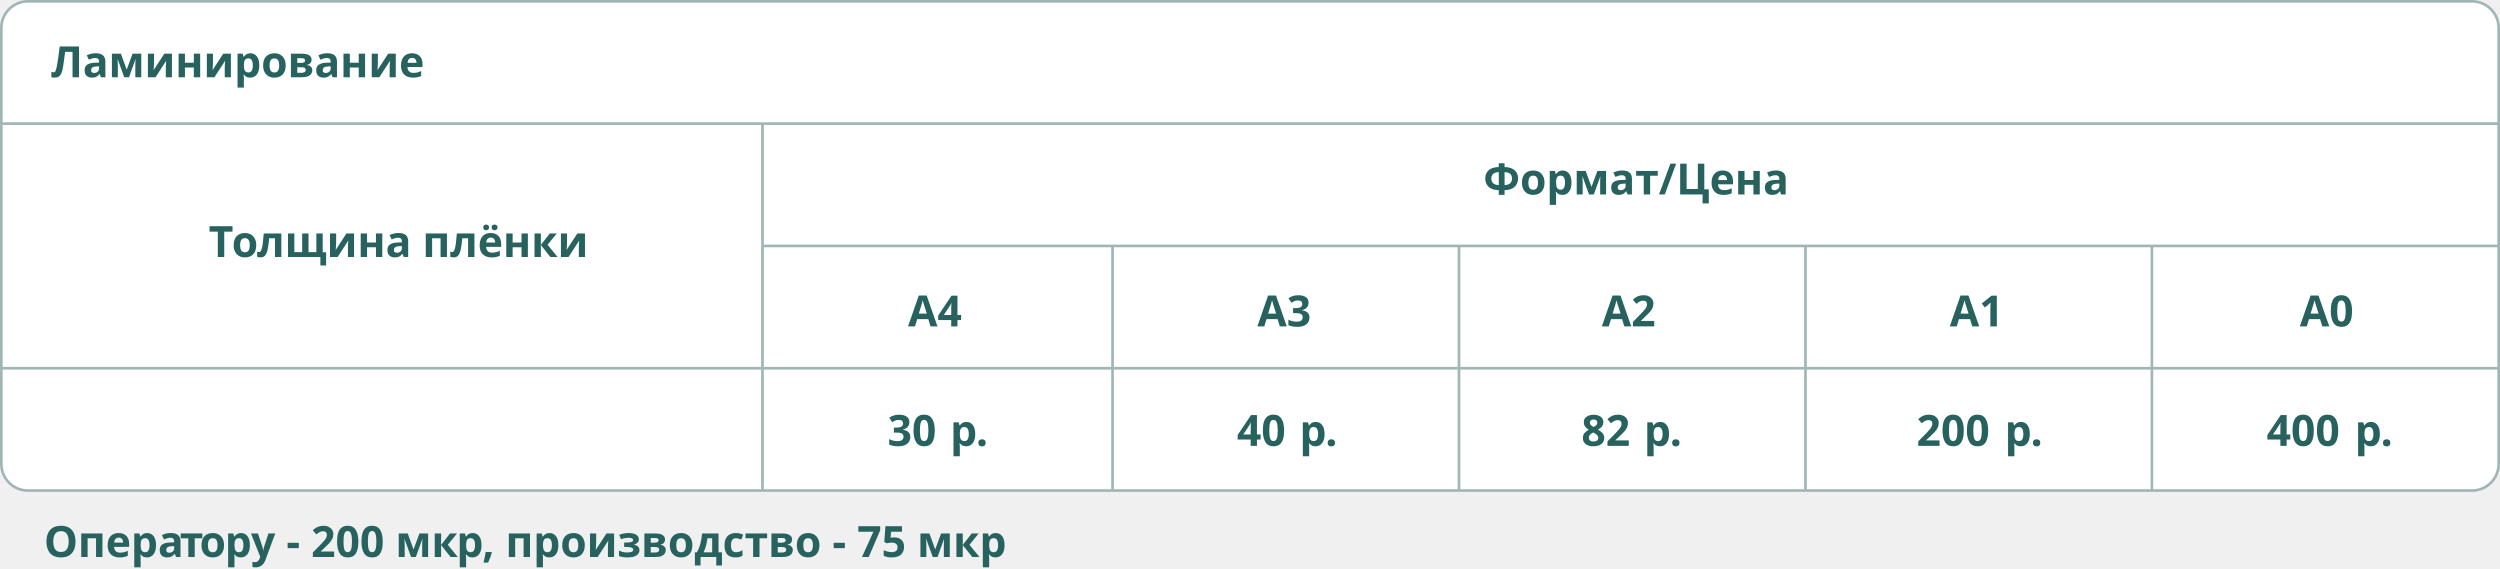
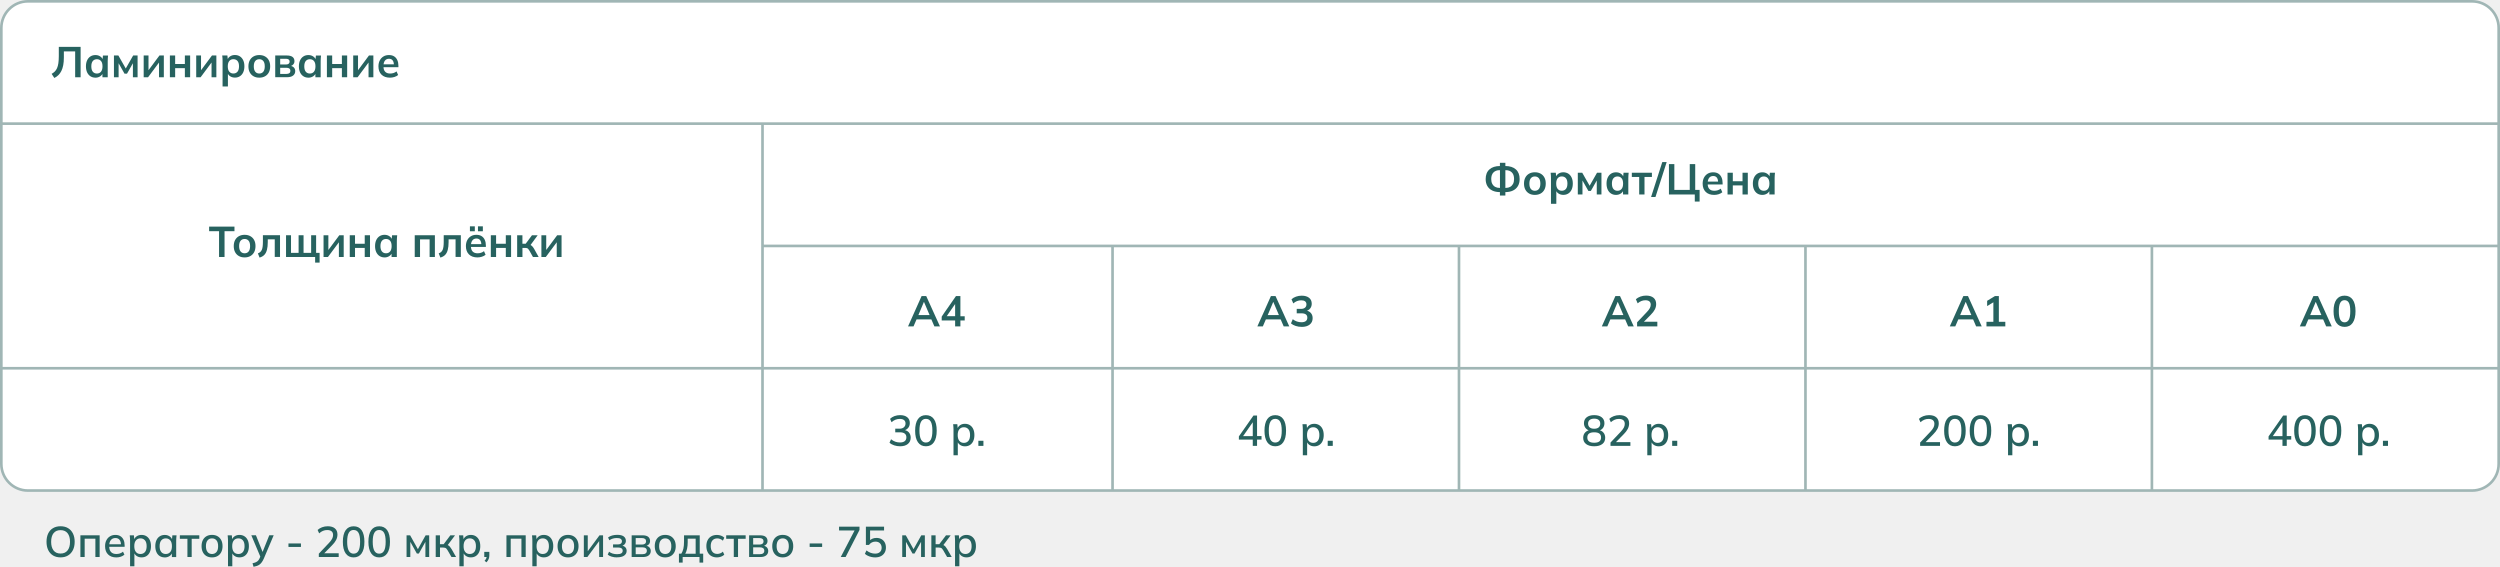
- <svg xmlns="http://www.w3.org/2000/svg" id="_Слой_2" data-name="Слой 2" viewBox="0 0 939.04 213.64">
+ <svg xmlns="http://www.w3.org/2000/svg" id="_Слой_2" data-name="Слой 2" viewBox="0 0 939.04 212.9">
  <defs>
    <style>
      .cls-1 {
        fill: #fff;
      }

      .cls-1, .cls-2 {
        stroke: #a0b6b5;
        stroke-miterlimit: 10;
      }

      .cls-3 {
-         letter-spacing: -.01em;
-       }
- 
-       .cls-4 {
-         letter-spacing: 0em;
-       }
- 
-       .cls-5 {
-         letter-spacing: 0em;
-       }
- 
-       .cls-6 {
-         font-family: Mulish-SemiBold, Mulish;
-         font-weight: 600;
-       }
- 
-       .cls-6, .cls-7 {
        fill: #27625f;
-         font-size: 16.18px;
-       }
- 
-       .cls-7 {
-         font-family: Mulish-Bold, Mulish;
-         font-weight: 700;
-       }
- 
-       .cls-8 {
-         letter-spacing: -.08em;
-       }
- 
-       .cls-9 {
-         letter-spacing: -.02em;
+         stroke-width: 0px;
      }

      .cls-2 {
        fill: none;
      }
    </style>
  </defs>
  <g id="_Слой_1-2" data-name="Слой 1">
    <g>
      <g>
        <rect class="cls-1" x=".5" y=".5" width="938.04" height="183.76" rx="10" ry="10" />
        <line class="cls-2" x1=".5" y1="46.44" x2="938.54" y2="46.44" />
        <line class="cls-2" x1="286.41" y1="92.38" x2="938.54" y2="92.38" />
        <line class="cls-2" x1="286.41" y1="46.44" x2="286.41" y2="184.26" />
        <line class="cls-2" x1="417.89" y1="92.38" x2="417.89" y2="184.26" />
        <line class="cls-2" x1="548.02" y1="92.38" x2="548.02" y2="184.26" />
        <line class="cls-2" x1="678.16" y1="92.38" x2="678.16" y2="184.26" />
        <line class="cls-2" x1="808.29" y1="92.38" x2="808.29" y2="184.26" />
        <line class="cls-2" x1=".5" y1="138.32" x2="938.54" y2="138.32" />
      </g>
      <g>
-         <text class="cls-7" transform="translate(78.38 96.53) scale(.99 1)">
-           <tspan class="cls-8" x="0" y="0">Т</tspan>
-           <tspan class="cls-3" x="8.75" y="0">о</tspan>
-           <tspan x="18.4" y="0">лщина плёнки</tspan>
-         </text>
-         <text class="cls-7" transform="translate(19.17 29.01) scale(.99 1)">
-           <tspan x="0" y="0">Ламинирование</tspan>
-         </text>
-         <text class="cls-7" transform="translate(557.16 73.05) scale(.99 1)">
-           <tspan x="0" y="0">Формат/Цена</tspan>
-         </text>
-         <text class="cls-7" transform="translate(341.07 122.61) scale(.99 1)">
-           <tspan x="0" y="0">А4</tspan>
-         </text>
-         <text class="cls-6" transform="translate(333.39 167.48) scale(.99 1)">
-           <tspan x="0" y="0">30 </tspan>
-           <tspan class="cls-9" x="23.74" y="0">р</tspan>
-           <tspan x="33.52" y="0">.</tspan>
-         </text>
-         <text class="cls-7" transform="translate(472.28 122.61) scale(.99 1)">
-           <tspan x="0" y="0">А3</tspan>
-         </text>
-         <text class="cls-6" transform="translate(464.61 167.48) scale(.99 1)">
-           <tspan x="0" y="0">40 </tspan>
-           <tspan class="cls-9" x="23.74" y="0">р</tspan>
-           <tspan x="33.52" y="0">.</tspan>
-         </text>
-         <text class="cls-7" transform="translate(601.67 122.61) scale(.99 1)">
-           <tspan x="0" y="0">А2</tspan>
-         </text>
-         <text class="cls-6" transform="translate(594 167.48) scale(.99 1)">
-           <tspan x="0" y="0">82 </tspan>
-           <tspan class="cls-9" x="23.74" y="0">р</tspan>
-           <tspan x="33.52" y="0">.</tspan>
-         </text>
-         <text class="cls-7" transform="translate(732.37 122.61) scale(.99 1)">
-           <tspan x="0" y="0">А1</tspan>
-         </text>
-         <text class="cls-6" transform="translate(719.9 167.48) scale(.99 1)">
-           <tspan x="0" y="0">200 </tspan>
-           <tspan class="cls-9" x="33.44" y="0">р</tspan>
-           <tspan x="43.23" y="0">.</tspan>
-         </text>
-         <text class="cls-6" transform="translate(16.52 209.22) scale(.99 1)">
-           <tspan x="0" y="0">Опера</tspan>
-           <tspan class="cls-4" x="51.5" y="0">т</tspan>
-           <tspan x="59.02" y="0">о</tspan>
-           <tspan class="cls-5" x="68.6" y="0">р</tspan>
-           <tspan x="78.54" y="0">у - 200 мк</tspan>
-           <tspan class="cls-9" x="156.49" y="0">р</tspan>
-           <tspan x="166.28" y="0">, производство - 75 мкр</tspan>
-         </text>
-         <text class="cls-7" transform="translate(863.85 122.61) scale(.99 1)">
-           <tspan x="0" y="0">А0</tspan>
-         </text>
-         <text class="cls-6" transform="translate(851.38 167.48) scale(.99 1)">
-           <tspan x="0" y="0">400 </tspan>
-           <tspan class="cls-9" x="33.44" y="0">р</tspan>
-           <tspan x="43.23" y="0">.</tspan>
-         </text>
+         <g>
+           <path class="cls-3" d="m82.28,96.53v-9.69h-3.73v-1.72h9.52v1.72h-3.73v9.69h-2.06Z" />
+           <path class="cls-3" d="m91.88,96.69c-.83,0-1.55-.17-2.16-.52-.61-.34-1.08-.84-1.42-1.47-.34-.64-.5-1.39-.5-2.26s.17-1.63.5-2.26c.34-.63.81-1.12,1.42-1.46.61-.34,1.33-.52,2.16-.52s1.55.17,2.17.52c.61.35,1.09.83,1.42,1.46.34.63.5,1.38.5,2.26s-.17,1.63-.5,2.26c-.34.64-.81,1.13-1.42,1.47-.61.35-1.34.52-2.17.52Zm0-1.55c.63,0,1.13-.22,1.5-.67.37-.45.56-1.12.56-2.03s-.19-1.58-.56-2.02c-.37-.44-.87-.66-1.5-.66s-1.13.22-1.5.66c-.37.44-.56,1.12-.56,2.02s.19,1.58.56,2.03c.37.45.88.67,1.5.67Z" />
+           <path class="cls-3" d="m97.49,96.75l-.62-1.58c.35-.13.65-.3.89-.51.24-.21.43-.48.58-.81.14-.33.25-.74.31-1.23.06-.49.1-1.08.1-1.76v-2.51h6.43v8.17h-1.98v-6.62h-2.62v1.02c0,1.18-.11,2.16-.32,2.95-.21.79-.54,1.42-.99,1.88-.45.46-1.03.79-1.76.99Z" />
+           <path class="cls-3" d="m118.37,98.63v-2.1h-10.93v-8.17h1.87v6.62h2.85v-6.62h1.86v6.62h2.85v-6.62h1.87v6.62h1.31v3.66h-1.68Z" />
+           <path class="cls-3" d="m121.53,96.53v-8.17h1.81v6.18h-.48l4.59-6.18h1.65v8.17h-1.81v-6.2h.5l-4.61,6.2h-1.65Z" />
+           <path class="cls-3" d="m131.37,96.53v-8.17h1.98v3.2h3.65v-3.2h1.98v8.17h-1.98v-3.41h-3.65v3.41h-1.98Z" />
+           <path class="cls-3" d="m144.44,96.69c-.7,0-1.32-.17-1.86-.51-.53-.34-.95-.83-1.25-1.46-.3-.64-.45-1.4-.45-2.28s.15-1.64.45-2.27.71-1.12,1.25-1.46,1.15-.51,1.86-.51,1.28.17,1.8.51.86.8,1.03,1.37h-.18l.18-1.71h1.92c-.03.33-.06.67-.09,1.02-.03.35-.04.69-.04,1.02v6.13h-1.98l-.02-1.68h.19c-.17.56-.52,1.01-1.04,1.34-.52.33-1.11.5-1.78.5Zm.56-1.55c.63,0,1.14-.22,1.52-.67.38-.45.58-1.12.58-2.03s-.19-1.58-.58-2.02c-.38-.44-.89-.66-1.52-.66s-1.14.22-1.52.66c-.38.44-.58,1.12-.58,2.02s.19,1.58.57,2.03c.38.45.89.67,1.53.67Z" />
+           <path class="cls-3" d="m155.78,96.53v-8.17h7.57v8.17h-1.98v-6.62h-3.6v6.62h-1.98Z" />
+           <path class="cls-3" d="m165.41,96.75l-.62-1.58c.35-.13.65-.3.89-.51.24-.21.43-.48.58-.81.14-.33.25-.74.31-1.23.06-.49.1-1.08.1-1.76v-2.51h6.43v8.17h-1.98v-6.62h-2.62v1.02c0,1.18-.11,2.16-.32,2.95-.21.79-.54,1.42-.99,1.88-.45.46-1.03.79-1.76.99Z" />
+           <path class="cls-3" d="m179.33,96.69c-1.35,0-2.42-.38-3.18-1.13s-1.15-1.79-1.15-3.11c0-.85.17-1.6.5-2.23.33-.64.79-1.13,1.38-1.49.59-.36,1.28-.53,2.07-.53s1.43.17,1.95.5.92.8,1.19,1.41c.27.6.41,1.31.41,2.12v.53h-5.89v-1.07h4.46l-.27.23c0-.75-.16-1.33-.47-1.73-.31-.4-.77-.6-1.37-.6-.66,0-1.17.24-1.53.71s-.54,1.14-.54,1.99v.21c0,.88.22,1.54.65,1.98.43.44,1.04.66,1.83.66.46,0,.89-.06,1.29-.19.4-.12.78-.33,1.14-.61l.59,1.36c-.38.31-.84.56-1.38.73-.53.17-1.1.26-1.7.26Zm-2.82-9.82v-1.86h1.84v1.86h-1.84Zm3.02,0v-1.86h1.84v1.86h-1.84Z" />
+           <path class="cls-3" d="m184.36,96.53v-8.17h1.98v3.2h3.65v-3.2h1.98v8.17h-1.98v-3.41h-3.65v3.41h-1.98Z" />
+           <path class="cls-3" d="m194.25,96.53v-8.17h1.98v3.2h1.22l2.37-3.2h2.14l-2.98,4.08-.43-.63c.3.03.56.11.79.24.23.13.45.31.66.54.21.23.41.53.62.88l1.7,3.06h-2.13l-1.38-2.46c-.14-.25-.28-.44-.42-.58-.14-.14-.29-.24-.46-.29-.17-.05-.38-.08-.62-.08h-1.07v3.41h-1.98Z" />
+           <path class="cls-3" d="m203.36,96.53v-8.17h1.81v6.18h-.48l4.59-6.18h1.65v8.17h-1.81v-6.2h.5l-4.61,6.2h-1.65Z" />
+         </g>
+         <g>
+           <path class="cls-3" d="m20.4,29.28l-1.01-1.54c.45-.25.84-.54,1.18-.87.34-.33.62-.75.85-1.25.22-.5.39-1.12.5-1.86.11-.74.17-1.63.17-2.68v-3.48h8.19v11.41h-2.05v-9.71h-4.24v2.3c0,1.09-.08,2.05-.24,2.88s-.39,1.56-.7,2.18c-.31.62-.69,1.14-1.13,1.57-.44.43-.95.78-1.53,1.06Z" />
+           <path class="cls-3" d="m35.84,29.17c-.7,0-1.32-.17-1.86-.51-.53-.34-.95-.83-1.25-1.46-.3-.64-.45-1.4-.45-2.28s.15-1.64.45-2.27.71-1.12,1.25-1.46,1.15-.51,1.86-.51,1.28.17,1.8.51.86.8,1.03,1.37h-.18l.18-1.71h1.92c-.03.33-.06.67-.09,1.02-.03.35-.04.69-.04,1.02v6.13h-1.98l-.02-1.68h.19c-.17.56-.52,1.01-1.04,1.34-.52.33-1.11.5-1.78.5Zm.56-1.55c.63,0,1.14-.22,1.52-.67.38-.45.58-1.12.58-2.03s-.19-1.58-.58-2.02c-.38-.44-.89-.66-1.52-.66s-1.14.22-1.52.66c-.38.44-.58,1.12-.58,2.02s.19,1.58.57,2.03c.38.45.89.67,1.53.67Z" />
+           <path class="cls-3" d="m42.8,29.01v-8.17h1.66l2.78,4.89,2.78-4.89h1.66v8.17h-1.76v-5.91h.37l-2.59,4.58h-.93l-2.59-4.58h.37v5.91h-1.76Z" />
+           <path class="cls-3" d="m53.97,29.01v-8.17h1.81v6.18h-.48l4.59-6.18h1.65v8.17h-1.81v-6.2h.5l-4.61,6.2h-1.65Z" />
+           <path class="cls-3" d="m63.81,29.01v-8.17h1.98v3.2h3.65v-3.2h1.98v8.17h-1.98v-3.41h-3.65v3.41h-1.98Z" />
+           <path class="cls-3" d="m73.7,29.01v-8.17h1.81v6.18h-.48l4.59-6.18h1.65v8.17h-1.81v-6.2h.5l-4.61,6.2h-1.65Z" />
+           <path class="cls-3" d="m83.6,32.5v-9.63c0-.33-.01-.67-.03-1.02s-.05-.69-.1-1.02h1.94l.18,1.71h-.18c.16-.57.5-1.03,1.02-1.37.52-.34,1.12-.51,1.8-.51s1.34.17,1.87.51c.53.34.95.83,1.25,1.46.3.63.45,1.39.45,2.27s-.15,1.64-.45,2.28c-.3.64-.71,1.12-1.25,1.46-.53.34-1.16.51-1.87.51-.67,0-1.26-.17-1.78-.5-.51-.33-.85-.78-1.02-1.34h.18v5.18h-2Zm4.06-4.89c.64,0,1.15-.22,1.54-.67.38-.45.58-1.12.58-2.03s-.19-1.58-.58-2.02c-.38-.44-.9-.66-1.54-.66s-1.14.22-1.52.66c-.38.44-.58,1.12-.58,2.02s.19,1.58.58,2.03c.38.45.89.67,1.52.67Z" />
+           <path class="cls-3" d="m97.39,29.17c-.83,0-1.55-.17-2.16-.52-.61-.34-1.08-.84-1.42-1.47-.34-.64-.5-1.39-.5-2.26s.17-1.63.5-2.26c.34-.63.81-1.12,1.42-1.46.61-.34,1.33-.52,2.16-.52s1.55.17,2.17.52c.61.35,1.09.83,1.42,1.46.34.63.5,1.38.5,2.26s-.17,1.63-.5,2.26c-.34.64-.81,1.13-1.42,1.47-.61.35-1.34.52-2.17.52Zm0-1.55c.63,0,1.13-.22,1.5-.67.37-.45.56-1.12.56-2.03s-.19-1.58-.56-2.02c-.37-.44-.87-.66-1.5-.66s-1.13.22-1.5.66c-.37.44-.56,1.12-.56,2.02s.19,1.58.56,2.03c.37.45.88.67,1.5.67Z" />
+           <path class="cls-3" d="m103.38,29.01v-8.17h4.3c1.01,0,1.75.19,2.22.56.47.37.7.9.7,1.58,0,.52-.17.95-.51,1.29-.34.35-.79.56-1.36.65v-.23c.69.04,1.23.25,1.6.61s.56.84.56,1.42c0,.7-.27,1.26-.8,1.67-.53.41-1.29.61-2.27.61h-4.45Zm1.86-4.79h2.21c.43,0,.76-.09.99-.28.23-.19.35-.46.35-.8s-.12-.61-.35-.79c-.24-.18-.57-.27-.99-.27h-2.21v2.15Zm0,3.54h2.38c.47,0,.83-.1,1.08-.29.25-.19.38-.48.38-.86s-.13-.66-.38-.86c-.25-.19-.61-.29-1.08-.29h-2.38v2.3Z" />
+           <path class="cls-3" d="m115.83,29.17c-.7,0-1.32-.17-1.86-.51-.53-.34-.95-.83-1.25-1.46-.3-.64-.45-1.4-.45-2.28s.15-1.64.45-2.27.71-1.12,1.25-1.46,1.15-.51,1.86-.51,1.28.17,1.8.51.86.8,1.03,1.37h-.18l.18-1.71h1.92c-.03.33-.06.67-.09,1.02-.03.35-.04.69-.04,1.02v6.13h-1.98l-.02-1.68h.19c-.17.56-.52,1.01-1.04,1.34-.52.33-1.11.5-1.78.5Zm.56-1.55c.63,0,1.14-.22,1.52-.67.38-.45.58-1.12.58-2.03s-.19-1.58-.58-2.02c-.38-.44-.89-.66-1.52-.66s-1.14.22-1.52.66c-.38.44-.58,1.12-.58,2.02s.19,1.58.57,2.03c.38.45.89.67,1.53.67Z" />
+           <path class="cls-3" d="m122.79,29.01v-8.17h1.98v3.2h3.65v-3.2h1.98v8.17h-1.98v-3.41h-3.65v3.41h-1.98Z" />
+           <path class="cls-3" d="m132.67,29.01v-8.17h1.81v6.18h-.48l4.59-6.18h1.65v8.17h-1.81v-6.2h.5l-4.61,6.2h-1.65Z" />
+           <path class="cls-3" d="m146.48,29.17c-1.35,0-2.42-.38-3.18-1.13s-1.15-1.79-1.15-3.11c0-.85.17-1.6.5-2.23.33-.64.79-1.13,1.38-1.49.59-.36,1.28-.53,2.07-.53s1.43.17,1.95.5.92.8,1.19,1.41c.27.6.41,1.31.41,2.12v.53h-5.89v-1.07h4.46l-.27.23c0-.75-.16-1.33-.47-1.73-.31-.4-.77-.6-1.37-.6-.66,0-1.17.24-1.53.71s-.54,1.14-.54,1.99v.21c0,.88.22,1.54.65,1.98.43.44,1.04.66,1.83.66.46,0,.89-.06,1.29-.19.4-.12.78-.33,1.14-.61l.59,1.36c-.38.31-.84.56-1.38.73-.53.17-1.1.26-1.7.26Z" />
+         </g>
+         <g>
+           <path class="cls-3" d="m563.39,73.45v-1.68l.51.39h-.45c-1.12,0-2.09-.19-2.9-.58s-1.43-.95-1.86-1.67c-.43-.73-.65-1.61-.65-2.65,0-1.57.47-2.79,1.42-3.63s2.27-1.27,3.99-1.27h.45l-.51.39v-1.59h2.05v1.59l-.51-.39h.45c1.72,0,3.05.42,4,1.27s1.42,2.06,1.42,3.63c0,1.04-.22,1.92-.66,2.65-.44.73-1.06,1.29-1.86,1.67-.81.39-1.77.58-2.9.58h-.45l.51-.39v1.68h-2.05Zm.02-2.51v-7.38l.43.36h-.59c-.94,0-1.69.28-2.26.83-.57.56-.86,1.39-.86,2.5,0,.72.13,1.33.4,1.83.27.5.63.87,1.1,1.12.47.25,1.01.38,1.62.38h.59l-.43.36Zm2.03,0l-.45-.36h.61c.61,0,1.15-.13,1.62-.38.47-.25.83-.63,1.1-1.12.26-.5.39-1.11.39-1.83,0-1.11-.28-1.94-.85-2.5s-1.32-.83-2.26-.83h-.61l.45-.36v7.38Z" />
+           <path class="cls-3" d="m576.52,73.21c-.83,0-1.55-.17-2.16-.52-.61-.35-1.08-.84-1.42-1.47-.34-.64-.5-1.39-.5-2.27s.17-1.63.5-2.26c.34-.63.81-1.12,1.42-1.46.61-.35,1.33-.52,2.16-.52s1.55.17,2.17.52,1.09.83,1.42,1.46c.34.63.5,1.38.5,2.26s-.17,1.63-.5,2.27c-.34.64-.81,1.13-1.42,1.47-.61.34-1.34.52-2.17.52Zm0-1.55c.63,0,1.13-.22,1.5-.67.37-.45.56-1.12.56-2.03s-.19-1.58-.56-2.02c-.37-.44-.87-.66-1.5-.66s-1.13.22-1.5.66c-.37.44-.56,1.12-.56,2.02s.19,1.58.56,2.03.88.67,1.5.67Z" />
+           <path class="cls-3" d="m582.57,76.54v-9.63c0-.33-.01-.67-.03-1.02s-.05-.68-.1-1.02h1.94l.18,1.72h-.18c.16-.57.5-1.03,1.02-1.37.52-.34,1.12-.51,1.8-.51s1.34.17,1.87.51c.53.34.95.82,1.25,1.46.3.63.45,1.39.45,2.27s-.15,1.65-.45,2.28c-.3.64-.71,1.12-1.25,1.46-.53.34-1.16.51-1.87.51-.67,0-1.26-.17-1.78-.5s-.85-.78-1.02-1.34h.18v5.18h-2Zm4.06-4.89c.64,0,1.15-.22,1.54-.67s.58-1.12.58-2.03-.19-1.58-.58-2.02c-.38-.44-.9-.66-1.54-.66s-1.14.22-1.52.66c-.38.44-.58,1.12-.58,2.02s.19,1.58.58,2.03.89.67,1.52.67Z" />
+           <path class="cls-3" d="m592.65,73.05v-8.17h1.66l2.78,4.89,2.78-4.89h1.66v8.17h-1.76v-5.91h.37l-2.59,4.58h-.93l-2.59-4.58h.37v5.91h-1.76Z" />
+           <path class="cls-3" d="m607,73.21c-.7,0-1.32-.17-1.86-.51s-.95-.83-1.25-1.46c-.3-.64-.45-1.4-.45-2.28s.15-1.64.45-2.27.71-1.12,1.25-1.46,1.15-.51,1.86-.51,1.28.17,1.8.51.86.79,1.03,1.37h-.18l.18-1.72h1.92c-.03.33-.06.67-.09,1.02-.03.34-.04.68-.04,1.02v6.13h-1.98l-.02-1.68h.19c-.17.56-.52,1.01-1.04,1.34s-1.11.5-1.78.5Zm.56-1.55c.63,0,1.14-.22,1.52-.67.38-.45.58-1.12.58-2.03s-.19-1.58-.58-2.02c-.38-.44-.89-.66-1.52-.66s-1.14.22-1.52.66c-.38.44-.58,1.12-.58,2.02s.19,1.58.57,2.03c.38.45.89.67,1.53.67Z" />
+           <path class="cls-3" d="m615.71,73.05v-6.58h-2.77v-1.59h7.54v1.59h-2.78v6.58h-1.98Z" />
+           <path class="cls-3" d="m621.82,74h-1.65l4.21-13.12h1.65l-4.21,13.12Z" />
+           <path class="cls-3" d="m636.59,75.72v-2.67h-9.71v-11.41h2.03v9.69h5.79v-9.69h2.05v9.69h1.65v4.38h-1.81Z" />
+           <path class="cls-3" d="m643.87,73.21c-1.35,0-2.42-.38-3.18-1.13s-1.15-1.79-1.15-3.11c0-.85.17-1.6.5-2.23.33-.64.79-1.13,1.38-1.49.59-.36,1.28-.53,2.07-.53s1.43.17,1.95.5c.52.33.92.8,1.19,1.41.27.6.41,1.31.41,2.12v.53h-5.89v-1.07h4.46l-.27.23c0-.75-.16-1.33-.47-1.73-.31-.4-.77-.6-1.37-.6-.66,0-1.17.24-1.53.71s-.54,1.14-.54,1.99v.21c0,.88.22,1.55.65,1.98.43.44,1.04.66,1.83.66.46,0,.89-.06,1.29-.19.4-.12.78-.33,1.14-.61l.59,1.36c-.38.31-.84.56-1.38.73-.53.17-1.1.26-1.7.26Z" />
+           <path class="cls-3" d="m648.89,73.05v-8.17h1.98v3.2h3.65v-3.2h1.98v8.17h-1.98v-3.41h-3.65v3.41h-1.98Z" />
+           <path class="cls-3" d="m661.96,73.21c-.7,0-1.32-.17-1.86-.51s-.95-.83-1.25-1.46c-.3-.64-.45-1.4-.45-2.28s.15-1.64.45-2.27.71-1.12,1.25-1.46,1.15-.51,1.86-.51,1.28.17,1.8.51.86.79,1.03,1.37h-.18l.18-1.72h1.92c-.03.33-.06.67-.09,1.02-.03.34-.04.68-.04,1.02v6.13h-1.98l-.02-1.68h.19c-.17.56-.52,1.01-1.04,1.34s-1.11.5-1.78.5Zm.56-1.55c.63,0,1.14-.22,1.52-.67.38-.45.58-1.12.58-2.03s-.19-1.58-.58-2.02c-.38-.44-.89-.66-1.52-.66s-1.14.22-1.52.66c-.38.44-.58,1.12-.58,2.02s.19,1.58.57,2.03c.38.45.89.67,1.53.67Z" />
+         </g>
+         <g>
+           <path class="cls-3" d="m341.07,122.61l5.1-11.41h1.73l5.17,11.41h-2.1l-1.38-3.2.83.57h-6.77l.86-.57-1.38,3.2h-2.08Zm5.95-9.17l-2.26,5.4-.42-.5h5.38l-.34.5-2.3-5.4h-.06Z" />
+           <path class="cls-3" d="m358.76,122.61v-2.23h-5.04v-1.46l5.36-7.72h1.66v7.59h1.62v1.59h-1.62v2.23h-1.98Zm0-3.82v-5.13h.38l-3.89,5.61v-.49h3.5Z" />
+         </g>
+         <g>
+           <path class="cls-3" d="m338.08,167.63c-.77,0-1.5-.12-2.21-.35-.7-.23-1.29-.56-1.76-1l.58-1.28c.52.41,1.06.71,1.6.91.54.19,1.13.29,1.74.29.79,0,1.39-.17,1.8-.5.41-.33.62-.81.62-1.44s-.21-1.08-.62-1.4c-.41-.32-1.02-.48-1.82-.48h-1.74v-1.36h1.62c.68,0,1.23-.17,1.63-.53s.61-.83.61-1.43c0-.55-.19-.97-.56-1.27-.37-.3-.91-.44-1.6-.44-1.17,0-2.2.42-3.09,1.25l-.56-1.28c.44-.44.99-.78,1.66-1.03.67-.24,1.38-.36,2.11-.36,1.13,0,2.02.26,2.67.78.65.52.98,1.25.98,2.18,0,.7-.19,1.3-.58,1.79-.39.5-.92.83-1.59.99v-.18c.8.13,1.42.45,1.85.96.43.51.65,1.15.65,1.92,0,1.01-.35,1.81-1.06,2.39-.71.58-1.68.87-2.92.87Z" />
+           <path class="cls-3" d="m347.79,167.63c-1.3,0-2.3-.5-3-1.51s-1.05-2.46-1.05-4.34.35-3.37,1.05-4.36c.7-.99,1.7-1.48,3-1.48s2.31.49,3.01,1.48c.69.99,1.04,2.43,1.04,4.34s-.35,3.35-1.05,4.36-1.7,1.51-3,1.51Zm0-1.41c.82,0,1.43-.36,1.83-1.08.4-.72.6-1.85.6-3.38s-.2-2.67-.6-3.37c-.4-.71-1.01-1.06-1.83-1.06s-1.42.35-1.82,1.06c-.41.71-.61,1.83-.61,3.36s.21,2.67.62,3.4c.41.72,1.02,1.08,1.82,1.08Z" />
+           <path class="cls-3" d="m358.15,170.98v-9.69c0-.31-.01-.63-.04-.96-.03-.33-.06-.66-.09-1h1.57l.16,1.85h-.18c.17-.62.51-1.1,1.03-1.46.52-.36,1.13-.53,1.85-.53s1.34.17,1.87.51.95.82,1.24,1.45c.29.63.44,1.38.44,2.27s-.15,1.63-.44,2.27c-.29.64-.71,1.12-1.24,1.46-.53.33-1.16.5-1.87.5s-1.31-.18-1.83-.53c-.52-.35-.86-.83-1.03-1.43h.18v5.31h-1.62Zm3.9-4.63c.7,0,1.27-.25,1.69-.74.42-.5.63-1.23.63-2.2s-.21-1.7-.63-2.19c-.42-.49-.98-.74-1.69-.74s-1.27.25-1.69.74c-.42.49-.63,1.22-.63,2.19s.21,1.7.63,2.2c.42.5.98.74,1.69.74Z" />
+           <path class="cls-3" d="m367.49,167.48v-1.92h1.9v1.92h-1.9Z" />
+         </g>
+         <g>
+           <path class="cls-3" d="m472.28,122.61l5.1-11.41h1.73l5.17,11.41h-2.1l-1.38-3.2.83.57h-6.77l.86-.57-1.38,3.2h-2.08Zm5.95-9.17l-2.26,5.4-.42-.5h5.38l-.34.5-2.3-5.4h-.06Z" />
+           <path class="cls-3" d="m488.91,122.78c-.78,0-1.53-.12-2.24-.35-.71-.23-1.3-.55-1.76-.96l.67-1.57c.5.39,1.02.67,1.56.86.54.18,1.11.28,1.7.28.73,0,1.27-.15,1.65-.44.37-.29.56-.72.56-1.28s-.18-.95-.55-1.22c-.37-.27-.9-.41-1.61-.41h-1.82v-1.67h1.65c.61,0,1.09-.15,1.46-.45.36-.3.54-.72.54-1.25,0-.5-.17-.87-.5-1.13s-.82-.39-1.45-.39c-1.13,0-2.13.39-2.99,1.17l-.67-1.55c.46-.43,1.03-.77,1.7-1,.68-.24,1.39-.36,2.14-.36,1.17,0,2.09.27,2.76.8.67.53,1,1.28,1,2.22,0,.68-.19,1.27-.57,1.76s-.9.82-1.56.98v-.19c.78.13,1.38.45,1.82.96.43.51.65,1.15.65,1.92,0,1.01-.37,1.82-1.1,2.4-.74.59-1.74.88-3.02.88Z" />
+         </g>
+         <g>
+           <path class="cls-3" d="m470.56,167.48v-2.36h-5.22v-1.2l5.49-7.85h1.34v7.73h1.68v1.31h-1.68v2.36h-1.62Zm0-3.67v-5.74h.37l-4.29,6.15v-.4h3.92Z" />
+           <path class="cls-3" d="m479.01,167.63c-1.3,0-2.3-.5-3-1.51s-1.05-2.46-1.05-4.34.35-3.37,1.05-4.36c.7-.99,1.7-1.48,3-1.48s2.31.49,3.01,1.48c.69.99,1.04,2.43,1.04,4.34s-.35,3.35-1.05,4.36-1.7,1.51-3,1.51Zm0-1.41c.82,0,1.43-.36,1.83-1.08.4-.72.6-1.85.6-3.38s-.2-2.67-.6-3.37c-.4-.71-1.01-1.06-1.83-1.06s-1.42.35-1.82,1.06c-.41.71-.61,1.83-.61,3.36s.21,2.67.62,3.4c.41.72,1.02,1.08,1.82,1.08Z" />
+           <path class="cls-3" d="m489.36,170.98v-9.69c0-.31-.01-.63-.04-.96-.03-.33-.06-.66-.09-1h1.57l.16,1.85h-.18c.17-.62.51-1.1,1.03-1.46.52-.36,1.13-.53,1.85-.53s1.34.17,1.87.51.95.82,1.24,1.45c.29.63.44,1.38.44,2.27s-.15,1.63-.44,2.27c-.29.64-.71,1.12-1.24,1.46-.53.33-1.16.5-1.87.5s-1.31-.18-1.83-.53c-.52-.35-.86-.83-1.03-1.43h.18v5.31h-1.62Zm3.9-4.63c.7,0,1.27-.25,1.69-.74.42-.5.63-1.23.63-2.2s-.21-1.7-.63-2.19c-.42-.49-.98-.74-1.69-.74s-1.27.25-1.69.74c-.42.49-.63,1.22-.63,2.19s.21,1.7.63,2.2c.42.5.98.74,1.69.74Z" />
+           <path class="cls-3" d="m498.71,167.48v-1.92h1.9v1.92h-1.9Z" />
+         </g>
+         <g>
+           <path class="cls-3" d="m601.67,122.61l5.1-11.41h1.73l5.17,11.41h-2.1l-1.38-3.2.83.57h-6.77l.86-.57-1.38,3.2h-2.08Zm5.95-9.17l-2.26,5.4-.42-.5h5.38l-.34.5-2.3-5.4h-.06Z" />
+           <path class="cls-3" d="m614.92,122.61v-1.54l3.74-3.95c.47-.5.82-.96,1.04-1.38.22-.42.34-.85.34-1.29,0-.55-.17-.96-.51-1.25-.34-.28-.84-.42-1.49-.42-.52,0-1.02.09-1.5.28-.48.19-.95.48-1.41.88l-.67-1.55c.46-.41,1.03-.74,1.7-.99.68-.25,1.39-.37,2.14-.37,1.22,0,2.15.28,2.8.83s.98,1.34.98,2.36c0,.71-.17,1.39-.5,2.03-.33.64-.84,1.31-1.54,2.01l-3.12,3.15v-.55h5.6v1.73h-7.6Z" />
+         </g>
+         <g>
+           <path class="cls-3" d="m598.8,167.63c-1.3,0-2.31-.28-3.04-.84-.73-.56-1.09-1.34-1.09-2.35,0-.8.24-1.46.72-1.98.48-.52,1.11-.84,1.89-.95v.29c-.7-.15-1.27-.48-1.69-.99-.42-.51-.63-1.12-.63-1.84,0-.95.34-1.69,1.02-2.23.68-.54,1.62-.81,2.82-.81s2.15.27,2.83.81,1.02,1.28,1.02,2.23c0,.72-.2,1.34-.6,1.85-.4.51-.95.83-1.64.96v-.27c.77.11,1.38.42,1.84.95.46.52.69,1.18.69,1.98,0,1-.36,1.79-1.09,2.35-.73.56-1.74.84-3.06.84Zm0-1.33c.86,0,1.51-.16,1.94-.49.43-.33.64-.82.64-1.48s-.21-1.15-.64-1.47c-.43-.32-1.07-.48-1.94-.48s-1.51.16-1.94.48c-.43.32-.64.81-.64,1.47s.22,1.15.65,1.48c.43.33,1.07.49,1.93.49Zm0-5.26c.75,0,1.31-.17,1.7-.51s.58-.81.58-1.4-.19-1.04-.58-1.38-.96-.5-1.7-.5-1.3.17-1.7.5-.59.79-.59,1.38.2,1.06.59,1.4.96.51,1.7.51Z" />
+           <path class="cls-3" d="m604.93,167.48v-1.25l3.87-4.09c.5-.53.87-1.03,1.12-1.49.25-.46.37-.94.37-1.44,0-.62-.19-1.08-.57-1.39-.38-.31-.93-.47-1.64-.47-.57,0-1.1.1-1.59.31s-.97.52-1.43.94l-.58-1.28c.45-.42,1-.76,1.67-1.01s1.37-.38,2.12-.38c1.17,0,2.08.27,2.71.81s.95,1.31.95,2.31c0,.71-.17,1.39-.51,2.05-.34.65-.85,1.32-1.54,2.01l-3.34,3.41v-.45h5.86v1.41h-7.47Z" />
+           <path class="cls-3" d="m618.75,170.98v-9.69c0-.31-.01-.63-.04-.96-.03-.33-.06-.66-.09-1h1.57l.16,1.85h-.18c.17-.62.51-1.1,1.03-1.46.52-.36,1.13-.53,1.85-.53s1.34.17,1.87.51.95.82,1.24,1.45c.29.63.44,1.38.44,2.27s-.15,1.63-.44,2.27c-.29.64-.71,1.12-1.24,1.46-.53.33-1.16.5-1.87.5s-1.31-.18-1.83-.53c-.52-.35-.86-.83-1.03-1.43h.18v5.31h-1.62Zm3.9-4.63c.7,0,1.27-.25,1.69-.74.42-.5.63-1.23.63-2.2s-.21-1.7-.63-2.19c-.42-.49-.98-.74-1.69-.74s-1.27.25-1.69.74c-.42.49-.63,1.22-.63,2.19s.21,1.7.63,2.2c.42.5.98.74,1.69.74Z" />
+           <path class="cls-3" d="m628.1,167.48v-1.92h1.9v1.92h-1.9Z" />
+         </g>
+         <g>
+           <path class="cls-3" d="m732.37,122.61l5.1-11.41h1.73l5.17,11.41h-2.1l-1.38-3.2.83.57h-6.77l.86-.57-1.38,3.2h-2.08Zm5.95-9.17l-2.26,5.4-.42-.5h5.38l-.34.5-2.3-5.4h-.06Z" />
+           <path class="cls-3" d="m746.15,122.61v-1.73h2.59v-7.93h.99l-3.33,2.01v-1.97l2.93-1.78h1.47v9.67h2.43v1.73h-7.09Z" />
+         </g>
+         <g>
+           <path class="cls-3" d="m721.23,167.48v-1.25l3.87-4.09c.5-.53.87-1.03,1.12-1.49.25-.46.37-.94.37-1.44,0-.62-.19-1.08-.57-1.39-.38-.31-.93-.47-1.64-.47-.57,0-1.1.1-1.59.31s-.97.52-1.43.94l-.58-1.28c.45-.42,1-.76,1.67-1.01s1.37-.38,2.12-.38c1.17,0,2.08.27,2.71.81s.95,1.31.95,2.31c0,.71-.17,1.39-.51,2.05-.34.65-.85,1.32-1.54,2.01l-3.34,3.41v-.45h5.86v1.41h-7.47Z" />
+           <path class="cls-3" d="m734.3,167.63c-1.3,0-2.3-.5-3-1.51s-1.05-2.46-1.05-4.34.35-3.37,1.05-4.36c.7-.99,1.7-1.48,3-1.48s2.31.49,3.01,1.48c.69.99,1.04,2.43,1.04,4.34s-.35,3.35-1.05,4.36-1.7,1.51-3,1.51Zm0-1.41c.82,0,1.43-.36,1.83-1.08.4-.72.6-1.85.6-3.38s-.2-2.67-.6-3.37c-.4-.71-1.01-1.06-1.83-1.06s-1.42.35-1.82,1.06c-.41.71-.61,1.83-.61,3.36s.21,2.67.62,3.4c.41.72,1.02,1.08,1.82,1.08Z" />
+           <path class="cls-3" d="m743.9,167.63c-1.3,0-2.3-.5-3-1.51s-1.05-2.46-1.05-4.34.35-3.37,1.05-4.36c.7-.99,1.7-1.48,3-1.48s2.31.49,3.01,1.48c.69.99,1.04,2.43,1.04,4.34s-.35,3.35-1.05,4.36-1.7,1.51-3,1.51Zm0-1.41c.82,0,1.43-.36,1.83-1.08.4-.72.6-1.85.6-3.38s-.2-2.67-.6-3.37c-.4-.71-1.01-1.06-1.83-1.06s-1.42.35-1.82,1.06c-.41.71-.61,1.83-.61,3.36s.21,2.67.62,3.4c.41.72,1.02,1.08,1.82,1.08Z" />
+           <path class="cls-3" d="m754.25,170.98v-9.69c0-.31-.01-.63-.04-.96-.03-.33-.06-.66-.09-1h1.57l.16,1.85h-.18c.17-.62.51-1.1,1.03-1.46.52-.36,1.13-.53,1.85-.53s1.34.17,1.87.51.95.82,1.24,1.45c.29.63.44,1.38.44,2.27s-.15,1.63-.44,2.27c-.29.64-.71,1.12-1.24,1.46-.53.33-1.16.5-1.87.5s-1.31-.18-1.83-.53c-.52-.35-.86-.83-1.03-1.43h.18v5.31h-1.62Zm3.9-4.63c.7,0,1.27-.25,1.69-.74.42-.5.63-1.23.63-2.2s-.21-1.7-.63-2.19c-.42-.49-.98-.74-1.69-.74s-1.27.25-1.69.74c-.42.49-.63,1.22-.63,2.19s.21,1.7.63,2.2c.42.5.98.74,1.69.74Z" />
+           <path class="cls-3" d="m763.59,167.48v-1.92h1.9v1.92h-1.9Z" />
+         </g>
+         <g>
+           <path class="cls-3" d="m17.47,203.51c0-1.2.21-2.23.62-3.11.42-.87,1.02-1.55,1.82-2.02s1.74-.71,2.84-.71,2.03.24,2.82.71c.79.47,1.4,1.15,1.83,2.02.43.87.65,1.9.65,3.09s-.22,2.24-.65,3.11-1.05,1.56-1.84,2.04c-.79.48-1.73.72-2.81.72s-2.04-.24-2.83-.72c-.79-.48-1.39-1.16-1.82-2.04-.42-.88-.63-1.91-.63-3.1Zm1.74,0c0,1.38.3,2.46.9,3.24s1.48,1.17,2.64,1.17,2.01-.39,2.62-1.16c.62-.77.93-1.85.93-3.24s-.31-2.47-.92-3.24c-.61-.77-1.49-1.15-2.63-1.15s-2.04.38-2.64,1.15-.9,1.84-.9,3.24Z" />
+           <path class="cls-3" d="m30.2,209.22v-8.15h7.23v8.15h-1.6v-6.88h-4.03v6.88h-1.6Z" />
+           <path class="cls-3" d="m43.66,209.37c-1.3,0-2.33-.37-3.07-1.12-.75-.74-1.12-1.77-1.12-3.09,0-.85.16-1.6.49-2.23.33-.64.78-1.13,1.36-1.48.58-.35,1.26-.53,2.02-.53s1.39.16,1.9.49c.51.32.9.78,1.17,1.37s.4,1.28.4,2.08v.52h-6.08v-.94h4.98l-.27.21c0-.81-.18-1.44-.54-1.89-.36-.45-.87-.67-1.54-.67-.75,0-1.32.26-1.73.78-.41.52-.61,1.24-.61,2.16v.16c0,.96.23,1.68.7,2.17.46.49,1.12.73,1.98.73.47,0,.91-.07,1.32-.2.41-.13.8-.36,1.18-.67l.53,1.12c-.37.33-.83.59-1.36.77s-1.1.27-1.7.27Z" />
+           <path class="cls-3" d="m48.86,212.72v-9.69c0-.31-.01-.63-.04-.96-.03-.33-.06-.66-.09-.99h1.57l.16,1.84h-.18c.17-.61.51-1.1,1.03-1.46.52-.36,1.13-.54,1.85-.54s1.34.17,1.87.51.95.82,1.24,1.45c.29.62.44,1.38.44,2.26s-.15,1.63-.44,2.26c-.29.64-.71,1.12-1.24,1.46s-1.16.5-1.87.5-1.31-.17-1.83-.53c-.52-.35-.86-.83-1.03-1.43h.18v5.31h-1.62Zm3.9-4.63c.7,0,1.27-.25,1.69-.74.42-.5.63-1.23.63-2.2s-.21-1.7-.63-2.19c-.42-.49-.98-.74-1.69-.74s-1.27.25-1.69.74c-.42.49-.63,1.22-.63,2.19s.21,1.7.63,2.2c.42.5.98.74,1.69.74Z" />
+           <path class="cls-3" d="m61.88,209.37c-.71,0-1.34-.17-1.87-.5s-.95-.82-1.24-1.46c-.29-.64-.44-1.39-.44-2.26s.15-1.64.44-2.26c.29-.63.71-1.11,1.24-1.45s1.16-.51,1.87-.51,1.32.18,1.84.54c.52.36.87.84,1.04,1.46h-.18l.16-1.84h1.57c-.03.33-.06.67-.09.99-.03.33-.04.65-.04.96v6.2h-1.62v-1.81h.18c-.17.6-.52,1.08-1.05,1.43-.53.35-1.13.53-1.82.53Zm.4-1.28c.69,0,1.25-.25,1.67-.74.42-.5.63-1.23.63-2.2s-.21-1.7-.63-2.19c-.42-.49-.98-.74-1.67-.74s-1.27.25-1.69.74c-.42.49-.63,1.22-.63,2.19s.21,1.7.62,2.2.98.74,1.7.74Z" />
+           <path class="cls-3" d="m70.4,209.22v-6.84h-2.85v-1.31h7.31v1.31h-2.86v6.84h-1.6Z" />
+           <path class="cls-3" d="m79.63,209.37c-.8,0-1.49-.17-2.08-.51-.59-.34-1.04-.83-1.36-1.46s-.48-1.38-.48-2.26.16-1.63.48-2.26.77-1.12,1.36-1.46c.59-.34,1.28-.51,2.08-.51s1.5.17,2.09.51,1.05.83,1.38,1.46c.33.63.49,1.38.49,2.26s-.16,1.63-.49,2.26c-.33.63-.78,1.12-1.38,1.46-.59.34-1.29.51-2.09.51Zm0-1.28c.7,0,1.26-.25,1.68-.74s.62-1.23.62-2.2-.21-1.7-.62-2.19-.98-.74-1.68-.74-1.25.25-1.66.74-.62,1.22-.62,2.19.21,1.7.62,2.2c.41.5.97.74,1.67.74Z" />
+           <path class="cls-3" d="m85.64,212.72v-9.69c0-.31-.01-.63-.04-.96-.03-.33-.06-.66-.09-.99h1.57l.16,1.84h-.18c.17-.61.51-1.1,1.03-1.46.52-.36,1.13-.54,1.85-.54s1.34.17,1.87.51.95.82,1.24,1.45c.29.62.44,1.38.44,2.26s-.15,1.63-.44,2.26c-.29.64-.71,1.12-1.24,1.46s-1.16.5-1.87.5-1.31-.17-1.83-.53c-.52-.35-.86-.83-1.03-1.43h.18v5.31h-1.62Zm3.9-4.63c.7,0,1.27-.25,1.69-.74.42-.5.63-1.23.63-2.2s-.21-1.7-.63-2.19c-.42-.49-.98-.74-1.69-.74s-1.27.25-1.69.74c-.42.49-.63,1.22-.63,2.19s.21,1.7.63,2.2c.42.5.98.74,1.69.74Z" />
+           <path class="cls-3" d="m95.23,212.9l-.38-1.33c.5-.11.92-.24,1.26-.39.34-.15.62-.35.84-.59s.42-.55.58-.93l.4-.96-.03.66-3.5-8.3h1.73l2.72,6.79h-.43l2.72-6.79h1.66l-3.7,8.74c-.23.54-.49.99-.75,1.36s-.55.66-.86.89c-.31.23-.65.4-1.02.53s-.78.23-1.22.31Z" />
+           <path class="cls-3" d="m108.35,205.44v-1.31h4.69v1.31h-4.69Z" />
+           <path class="cls-3" d="m119.75,209.22v-1.25l3.87-4.09c.5-.53.87-1.02,1.12-1.49.25-.46.37-.94.37-1.44,0-.62-.19-1.08-.57-1.39-.38-.31-.93-.47-1.64-.47-.57,0-1.1.1-1.59.31-.5.21-.97.52-1.43.94l-.58-1.28c.45-.42,1-.76,1.67-1.01s1.37-.38,2.12-.38c1.17,0,2.08.27,2.71.81s.95,1.31.95,2.31c0,.71-.17,1.39-.51,2.05-.34.65-.85,1.32-1.54,2.01l-3.34,3.41v-.45h5.86v1.41h-7.47Z" />
+           <path class="cls-3" d="m132.83,209.37c-1.3,0-2.3-.5-3-1.51-.7-1.01-1.05-2.46-1.05-4.34s.35-3.37,1.05-4.36c.7-.99,1.7-1.48,3-1.48s2.31.49,3.01,1.48c.69.99,1.04,2.44,1.04,4.34s-.35,3.35-1.05,4.36c-.7,1.01-1.7,1.51-3,1.51Zm0-1.41c.82,0,1.43-.36,1.83-1.08.4-.72.6-1.85.6-3.38s-.2-2.67-.6-3.37c-.4-.71-1.01-1.06-1.83-1.06s-1.42.35-1.82,1.06c-.41.71-.61,1.83-.61,3.36s.21,2.68.62,3.4c.41.72,1.02,1.08,1.82,1.08Z" />
+           <path class="cls-3" d="m142.43,209.37c-1.3,0-2.3-.5-3-1.51-.7-1.01-1.05-2.46-1.05-4.34s.35-3.37,1.05-4.36c.7-.99,1.7-1.48,3-1.48s2.31.49,3.01,1.48c.69.99,1.04,2.44,1.04,4.34s-.35,3.35-1.05,4.36c-.7,1.01-1.7,1.51-3,1.51Zm0-1.41c.82,0,1.43-.36,1.83-1.08.4-.72.6-1.85.6-3.38s-.2-2.67-.6-3.37c-.4-.71-1.01-1.06-1.83-1.06s-1.42.35-1.82,1.06c-.41.71-.61,1.83-.61,3.36s.21,2.68.62,3.4c.41.72,1.02,1.08,1.82,1.08Z" />
+           <path class="cls-3" d="m152.71,209.22v-8.15h1.34l2.91,5.21,2.91-5.21h1.34v8.15h-1.42v-6.33h.35l-2.8,5.02h-.77l-2.8-5.02h.35v6.33h-1.42Z" />
+           <path class="cls-3" d="m163.66,209.22v-8.15h1.6v3.33h1.39l2.51-3.33h1.76l-3.01,4.01-.4-.52c.31.03.58.11.8.23.22.12.44.31.66.54.21.24.43.55.66.94l1.68,2.95h-1.73l-1.44-2.49c-.16-.28-.32-.5-.46-.65-.15-.16-.32-.26-.51-.32-.19-.06-.43-.09-.7-.09h-1.2v3.56h-1.6Z" />
+           <path class="cls-3" d="m172.55,212.72v-9.69c0-.31-.01-.63-.04-.96-.03-.33-.06-.66-.09-.99h1.57l.16,1.84h-.18c.17-.61.51-1.1,1.03-1.46.52-.36,1.13-.54,1.85-.54s1.34.17,1.87.51.95.82,1.24,1.45c.29.62.44,1.38.44,2.26s-.15,1.63-.44,2.26c-.29.64-.71,1.12-1.24,1.46s-1.16.5-1.87.5-1.31-.17-1.83-.53c-.52-.35-.86-.83-1.03-1.43h.18v5.31h-1.62Zm3.9-4.63c.7,0,1.27-.25,1.69-.74.42-.5.63-1.23.63-2.2s-.21-1.7-.63-2.19c-.42-.49-.98-.74-1.69-.74s-1.27.25-1.69.74c-.42.49-.63,1.22-.63,2.19s.21,1.7.63,2.2c.42.5.98.74,1.69.74Z" />
+           <path class="cls-3" d="m182.71,211.21l-.7-.55c.31-.33.52-.64.63-.92.11-.28.17-.57.17-.87l.35.36h-1.26v-1.93h1.9v1.31c0,.49-.08.94-.24,1.35-.16.42-.44.83-.85,1.25Z" />
+           <path class="cls-3" d="m190.23,209.22v-8.15h7.23v8.15h-1.6v-6.88h-4.03v6.88h-1.6Z" />
+           <path class="cls-3" d="m199.96,212.72v-9.69c0-.31-.01-.63-.04-.96-.03-.33-.06-.66-.09-.99h1.57l.16,1.84h-.18c.17-.61.51-1.1,1.03-1.46.52-.36,1.13-.54,1.85-.54s1.34.17,1.87.51.95.82,1.24,1.45c.29.62.44,1.38.44,2.26s-.15,1.63-.44,2.26c-.29.64-.71,1.12-1.24,1.46s-1.16.5-1.87.5-1.31-.17-1.83-.53c-.52-.35-.86-.83-1.03-1.43h.18v5.31h-1.62Zm3.9-4.63c.7,0,1.27-.25,1.69-.74.42-.5.63-1.23.63-2.2s-.21-1.7-.63-2.19c-.42-.49-.98-.74-1.69-.74s-1.27.25-1.69.74c-.42.49-.63,1.22-.63,2.19s.21,1.7.63,2.2c.42.5.98.74,1.69.74Z" />
+           <path class="cls-3" d="m213.35,209.37c-.8,0-1.49-.17-2.08-.51-.59-.34-1.04-.83-1.36-1.46s-.48-1.38-.48-2.26.16-1.63.48-2.26.77-1.12,1.36-1.46c.59-.34,1.28-.51,2.08-.51s1.5.17,2.09.51,1.05.83,1.38,1.46c.33.63.49,1.38.49,2.26s-.16,1.63-.49,2.26c-.33.63-.78,1.12-1.38,1.46-.59.34-1.29.51-2.09.51Zm0-1.28c.7,0,1.26-.25,1.68-.74s.62-1.23.62-2.2-.21-1.7-.62-2.19-.98-.74-1.68-.74-1.25.25-1.66.74-.62,1.22-.62,2.19.21,1.7.62,2.2c.41.5.97.74,1.67.74Z" />
+           <path class="cls-3" d="m219.3,209.22v-8.15h1.47v6.58h-.45l4.86-6.58h1.34v8.15h-1.46v-6.6h.46l-4.9,6.6h-1.34Z" />
+           <path class="cls-3" d="m231.77,209.37c-.7,0-1.37-.09-1.98-.27-.62-.18-1.13-.43-1.52-.77l.5-1.1c.39.31.85.55,1.36.7s1.06.23,1.65.23c.74,0,1.27-.11,1.61-.33.34-.22.5-.54.5-.95s-.14-.7-.42-.91-.68-.31-1.22-.31h-1.98v-1.17h1.82c.48,0,.85-.1,1.12-.31s.4-.49.4-.86c0-.39-.16-.69-.46-.91s-.79-.32-1.44-.32c-.55,0-1.06.07-1.52.21-.46.14-.9.35-1.31.63l-.48-1.05c.44-.33.96-.58,1.55-.75.6-.16,1.24-.24,1.94-.24,1.04,0,1.84.2,2.38.59.54.39.82.96.82,1.69,0,.51-.17.94-.5,1.29s-.79.57-1.35.65v-.21c.65.03,1.17.23,1.56.59.39.36.58.84.58,1.43,0,.73-.31,1.32-.92,1.76-.61.44-1.51.66-2.68.66Z" />
+           <path class="cls-3" d="m237.26,209.22v-8.15h4.06c.97,0,1.69.19,2.15.56.46.37.7.9.7,1.58,0,.53-.17.97-.52,1.31-.35.35-.8.56-1.37.63v-.21c.67.03,1.2.23,1.58.6.38.37.58.84.58,1.42,0,.7-.26,1.25-.78,1.66-.52.41-1.25.61-2.2.61h-4.21Zm1.52-4.68h2.38c.48,0,.85-.11,1.12-.32.27-.21.4-.51.4-.89s-.13-.69-.4-.9c-.27-.21-.64-.32-1.12-.32h-2.38v2.43Zm0,3.62h2.56c.52,0,.92-.11,1.2-.33.28-.22.42-.54.42-.96s-.14-.74-.42-.96c-.28-.21-.68-.32-1.2-.32h-2.56v2.57Z" />
+           <path class="cls-3" d="m249.86,209.37c-.8,0-1.49-.17-2.08-.51-.59-.34-1.04-.83-1.36-1.46s-.48-1.38-.48-2.26.16-1.63.48-2.26.77-1.12,1.36-1.46c.59-.34,1.28-.51,2.08-.51s1.5.17,2.09.51,1.05.83,1.38,1.46c.33.63.49,1.38.49,2.26s-.16,1.63-.49,2.26c-.33.63-.78,1.12-1.38,1.46-.59.34-1.29.51-2.09.51Zm0-1.28c.7,0,1.26-.25,1.68-.74s.62-1.23.62-2.2-.21-1.7-.62-2.19-.98-.74-1.68-.74-1.25.25-1.66.74-.62,1.22-.62,2.19.21,1.7.62,2.2c.41.5.97.74,1.67.74Z" />
+           <path class="cls-3" d="m255.02,211.33v-3.37h.9c.35-.54.61-1.17.77-1.89.16-.72.24-1.6.24-2.62v-2.38h5.9v6.89h1.3v3.37h-1.39v-2.1h-6.32v2.1h-1.39Zm2.38-3.35h3.9v-5.65h-2.99v1.44c0,.79-.08,1.56-.23,2.31-.16.75-.38,1.38-.68,1.9Z" />
+           <path class="cls-3" d="m269.32,209.37c-.81,0-1.52-.17-2.12-.51-.6-.34-1.07-.83-1.39-1.47-.33-.64-.49-1.41-.49-2.29s.17-1.62.5-2.25c.33-.62.79-1.1,1.39-1.43.6-.33,1.3-.49,2.11-.49.52,0,1.03.09,1.52.27s.9.43,1.22.75l-.53,1.15c-.3-.29-.63-.51-1.01-.65-.37-.15-.74-.22-1.09-.22-.77,0-1.37.25-1.81.74s-.66,1.21-.66,2.15.22,1.68.66,2.18c.44.51,1.04.76,1.81.76.34,0,.7-.07,1.07-.2s.71-.35,1.02-.66l.53,1.15c-.33.32-.74.57-1.24.75-.5.18-.99.27-1.5.27Z" />
+           <path class="cls-3" d="m275.62,209.22v-6.84h-2.85v-1.31h7.31v1.31h-2.86v6.84h-1.6Z" />
+           <path class="cls-3" d="m281.38,209.22v-8.15h4.06c.97,0,1.69.19,2.15.56.46.37.7.9.7,1.58,0,.53-.17.97-.52,1.31-.35.35-.8.56-1.37.63v-.21c.67.03,1.2.23,1.58.6.38.37.58.84.58,1.42,0,.7-.26,1.25-.78,1.66-.52.41-1.25.61-2.2.61h-4.21Zm1.52-4.68h2.38c.48,0,.85-.11,1.12-.32.27-.21.4-.51.4-.89s-.13-.69-.4-.9c-.27-.21-.64-.32-1.12-.32h-2.38v2.43Zm0,3.62h2.56c.52,0,.92-.11,1.2-.33.28-.22.42-.54.42-.96s-.14-.74-.42-.96c-.28-.21-.68-.32-1.2-.32h-2.56v2.57Z" />
+           <path class="cls-3" d="m293.99,209.37c-.8,0-1.49-.17-2.08-.51-.59-.34-1.04-.83-1.36-1.46s-.48-1.38-.48-2.26.16-1.63.48-2.26.77-1.12,1.36-1.46c.59-.34,1.28-.51,2.08-.51s1.5.17,2.09.51,1.05.83,1.38,1.46c.33.63.49,1.38.49,2.26s-.16,1.63-.49,2.26c-.33.63-.78,1.12-1.38,1.46-.59.34-1.29.51-2.09.51Zm0-1.28c.7,0,1.26-.25,1.68-.74s.62-1.23.62-2.2-.21-1.7-.62-2.19-.98-.74-1.68-.74-1.25.25-1.66.74-.62,1.22-.62,2.19.21,1.7.62,2.2c.41.5.97.74,1.67.74Z" />
+           <path class="cls-3" d="m304.12,205.44v-1.31h4.69v1.31h-4.69Z" />
+           <path class="cls-3" d="m315.8,209.22l5.54-10.63v.65h-6.18v-1.42h7.68v1.25l-5.22,10.16h-1.82Z" />
+           <path class="cls-3" d="m328.76,209.37c-.49,0-.98-.05-1.46-.16-.48-.11-.93-.26-1.34-.46-.42-.2-.78-.44-1.09-.72l.58-1.28c.51.4,1.04.7,1.58.9.54.2,1.11.3,1.7.3.76,0,1.35-.2,1.78-.6.43-.4.65-.93.65-1.6s-.21-1.25-.62-1.67c-.41-.43-.98-.64-1.7-.64-.5,0-.96.1-1.37.31s-.77.52-1.08.94h-1.15v-6.86h6.83v1.41h-5.25v4.11h-.42c.29-.41.67-.73,1.16-.96s1.03-.34,1.64-.34c.72,0,1.35.15,1.89.45.53.3.95.72,1.24,1.26.29.54.44,1.18.44,1.91s-.16,1.38-.49,1.93c-.33.56-.79.99-1.39,1.3-.6.31-1.31.47-2.14.47Z" />
+           <path class="cls-3" d="m338.89,209.22v-8.15h1.34l2.91,5.21,2.91-5.21h1.34v8.15h-1.42v-6.33h.35l-2.8,5.02h-.77l-2.8-5.02h.35v6.33h-1.42Z" />
+           <path class="cls-3" d="m349.83,209.22v-8.15h1.6v3.33h1.39l2.51-3.33h1.76l-3.01,4.01-.4-.52c.31.03.58.11.8.23.22.12.44.31.66.54.21.24.43.55.66.94l1.68,2.95h-1.73l-1.44-2.49c-.16-.28-.32-.5-.46-.65-.15-.16-.32-.26-.51-.32-.19-.06-.43-.09-.7-.09h-1.2v3.56h-1.6Z" />
+           <path class="cls-3" d="m358.73,212.72v-9.69c0-.31-.01-.63-.04-.96-.03-.33-.06-.66-.09-.99h1.57l.16,1.84h-.18c.17-.61.51-1.1,1.03-1.46.52-.36,1.13-.54,1.85-.54s1.34.17,1.87.51.95.82,1.24,1.45c.29.62.44,1.38.44,2.26s-.15,1.63-.44,2.26c-.29.64-.71,1.12-1.24,1.46s-1.16.5-1.87.5-1.31-.17-1.83-.53c-.52-.35-.86-.83-1.03-1.43h.18v5.31h-1.62Zm3.9-4.63c.7,0,1.27-.25,1.69-.74.42-.5.63-1.23.63-2.2s-.21-1.7-.63-2.19c-.42-.49-.98-.74-1.69-.74s-1.27.25-1.69.74c-.42.49-.63,1.22-.63,2.19s.21,1.7.63,2.2c.42.5.98.74,1.69.74Z" />
+         </g>
+         <g>
+           <path class="cls-3" d="m863.85,122.61l5.1-11.41h1.73l5.17,11.41h-2.1l-1.38-3.2.83.57h-6.77l.86-.57-1.38,3.2h-2.08Zm5.95-9.17l-2.26,5.4-.42-.5h5.38l-.34.5-2.3-5.4h-.06Z" />
+           <path class="cls-3" d="m880.65,122.78c-1.32,0-2.34-.51-3.06-1.53-.71-1.02-1.07-2.47-1.07-4.36s.36-3.36,1.07-4.35c.71-.99,1.73-1.49,3.06-1.49s2.35.5,3.06,1.49c.71.99,1.06,2.44,1.06,4.34s-.35,3.36-1.06,4.38c-.71,1.02-1.73,1.53-3.06,1.53Zm0-1.71c.73,0,1.26-.34,1.62-1.01s.53-1.73.53-3.18-.18-2.49-.53-3.15-.89-.98-1.62-.98-1.25.33-1.61.98c-.36.65-.54,1.7-.54,3.15s.18,2.51.54,3.18c.36.67.89,1.01,1.61,1.01Z" />
+         </g>
+         <g>
+           <path class="cls-3" d="m857.33,167.48v-2.36h-5.22v-1.2l5.49-7.85h1.34v7.73h1.68v1.31h-1.68v2.36h-1.62Zm0-3.67v-5.74h.37l-4.29,6.15v-.4h3.92Z" />
+           <path class="cls-3" d="m865.78,167.63c-1.3,0-2.3-.5-3-1.51s-1.05-2.46-1.05-4.34.35-3.37,1.05-4.36c.7-.99,1.7-1.48,3-1.48s2.31.49,3.01,1.48c.69.99,1.04,2.43,1.04,4.34s-.35,3.35-1.05,4.36-1.7,1.51-3,1.51Zm0-1.41c.82,0,1.43-.36,1.83-1.08.4-.72.6-1.85.6-3.38s-.2-2.67-.6-3.37c-.4-.71-1.01-1.06-1.83-1.06s-1.42.35-1.82,1.06c-.41.71-.61,1.83-.61,3.36s.21,2.67.62,3.4c.41.72,1.02,1.08,1.82,1.08Z" />
+           <path class="cls-3" d="m875.38,167.63c-1.3,0-2.3-.5-3-1.51s-1.05-2.46-1.05-4.34.35-3.37,1.05-4.36c.7-.99,1.7-1.48,3-1.48s2.31.49,3.01,1.48c.69.99,1.04,2.43,1.04,4.34s-.35,3.35-1.05,4.36-1.7,1.51-3,1.51Zm0-1.41c.82,0,1.43-.36,1.83-1.08.4-.72.6-1.85.6-3.38s-.2-2.67-.6-3.37c-.4-.71-1.01-1.06-1.83-1.06s-1.42.35-1.82,1.06c-.41.71-.61,1.83-.61,3.36s.21,2.67.62,3.4c.41.72,1.02,1.08,1.82,1.08Z" />
+           <path class="cls-3" d="m885.73,170.98v-9.69c0-.31-.01-.63-.04-.96-.03-.33-.06-.66-.09-1h1.57l.16,1.85h-.18c.17-.62.51-1.1,1.03-1.46.52-.36,1.13-.53,1.85-.53s1.34.17,1.87.51.95.82,1.24,1.45c.29.63.44,1.38.44,2.27s-.15,1.63-.44,2.27c-.29.64-.71,1.12-1.24,1.46-.53.33-1.16.5-1.87.5s-1.31-.18-1.83-.53c-.52-.35-.86-.83-1.03-1.43h.18v5.31h-1.62Zm3.9-4.63c.7,0,1.27-.25,1.69-.74.42-.5.63-1.23.63-2.2s-.21-1.7-.63-2.19c-.42-.49-.98-.74-1.69-.74s-1.27.25-1.69.74c-.42.49-.63,1.22-.63,2.19s.21,1.7.63,2.2c.42.5.98.74,1.69.74Z" />
+           <path class="cls-3" d="m895.07,167.48v-1.92h1.9v1.92h-1.9Z" />
+         </g>
      </g>
    </g>
  </g>
</svg>
